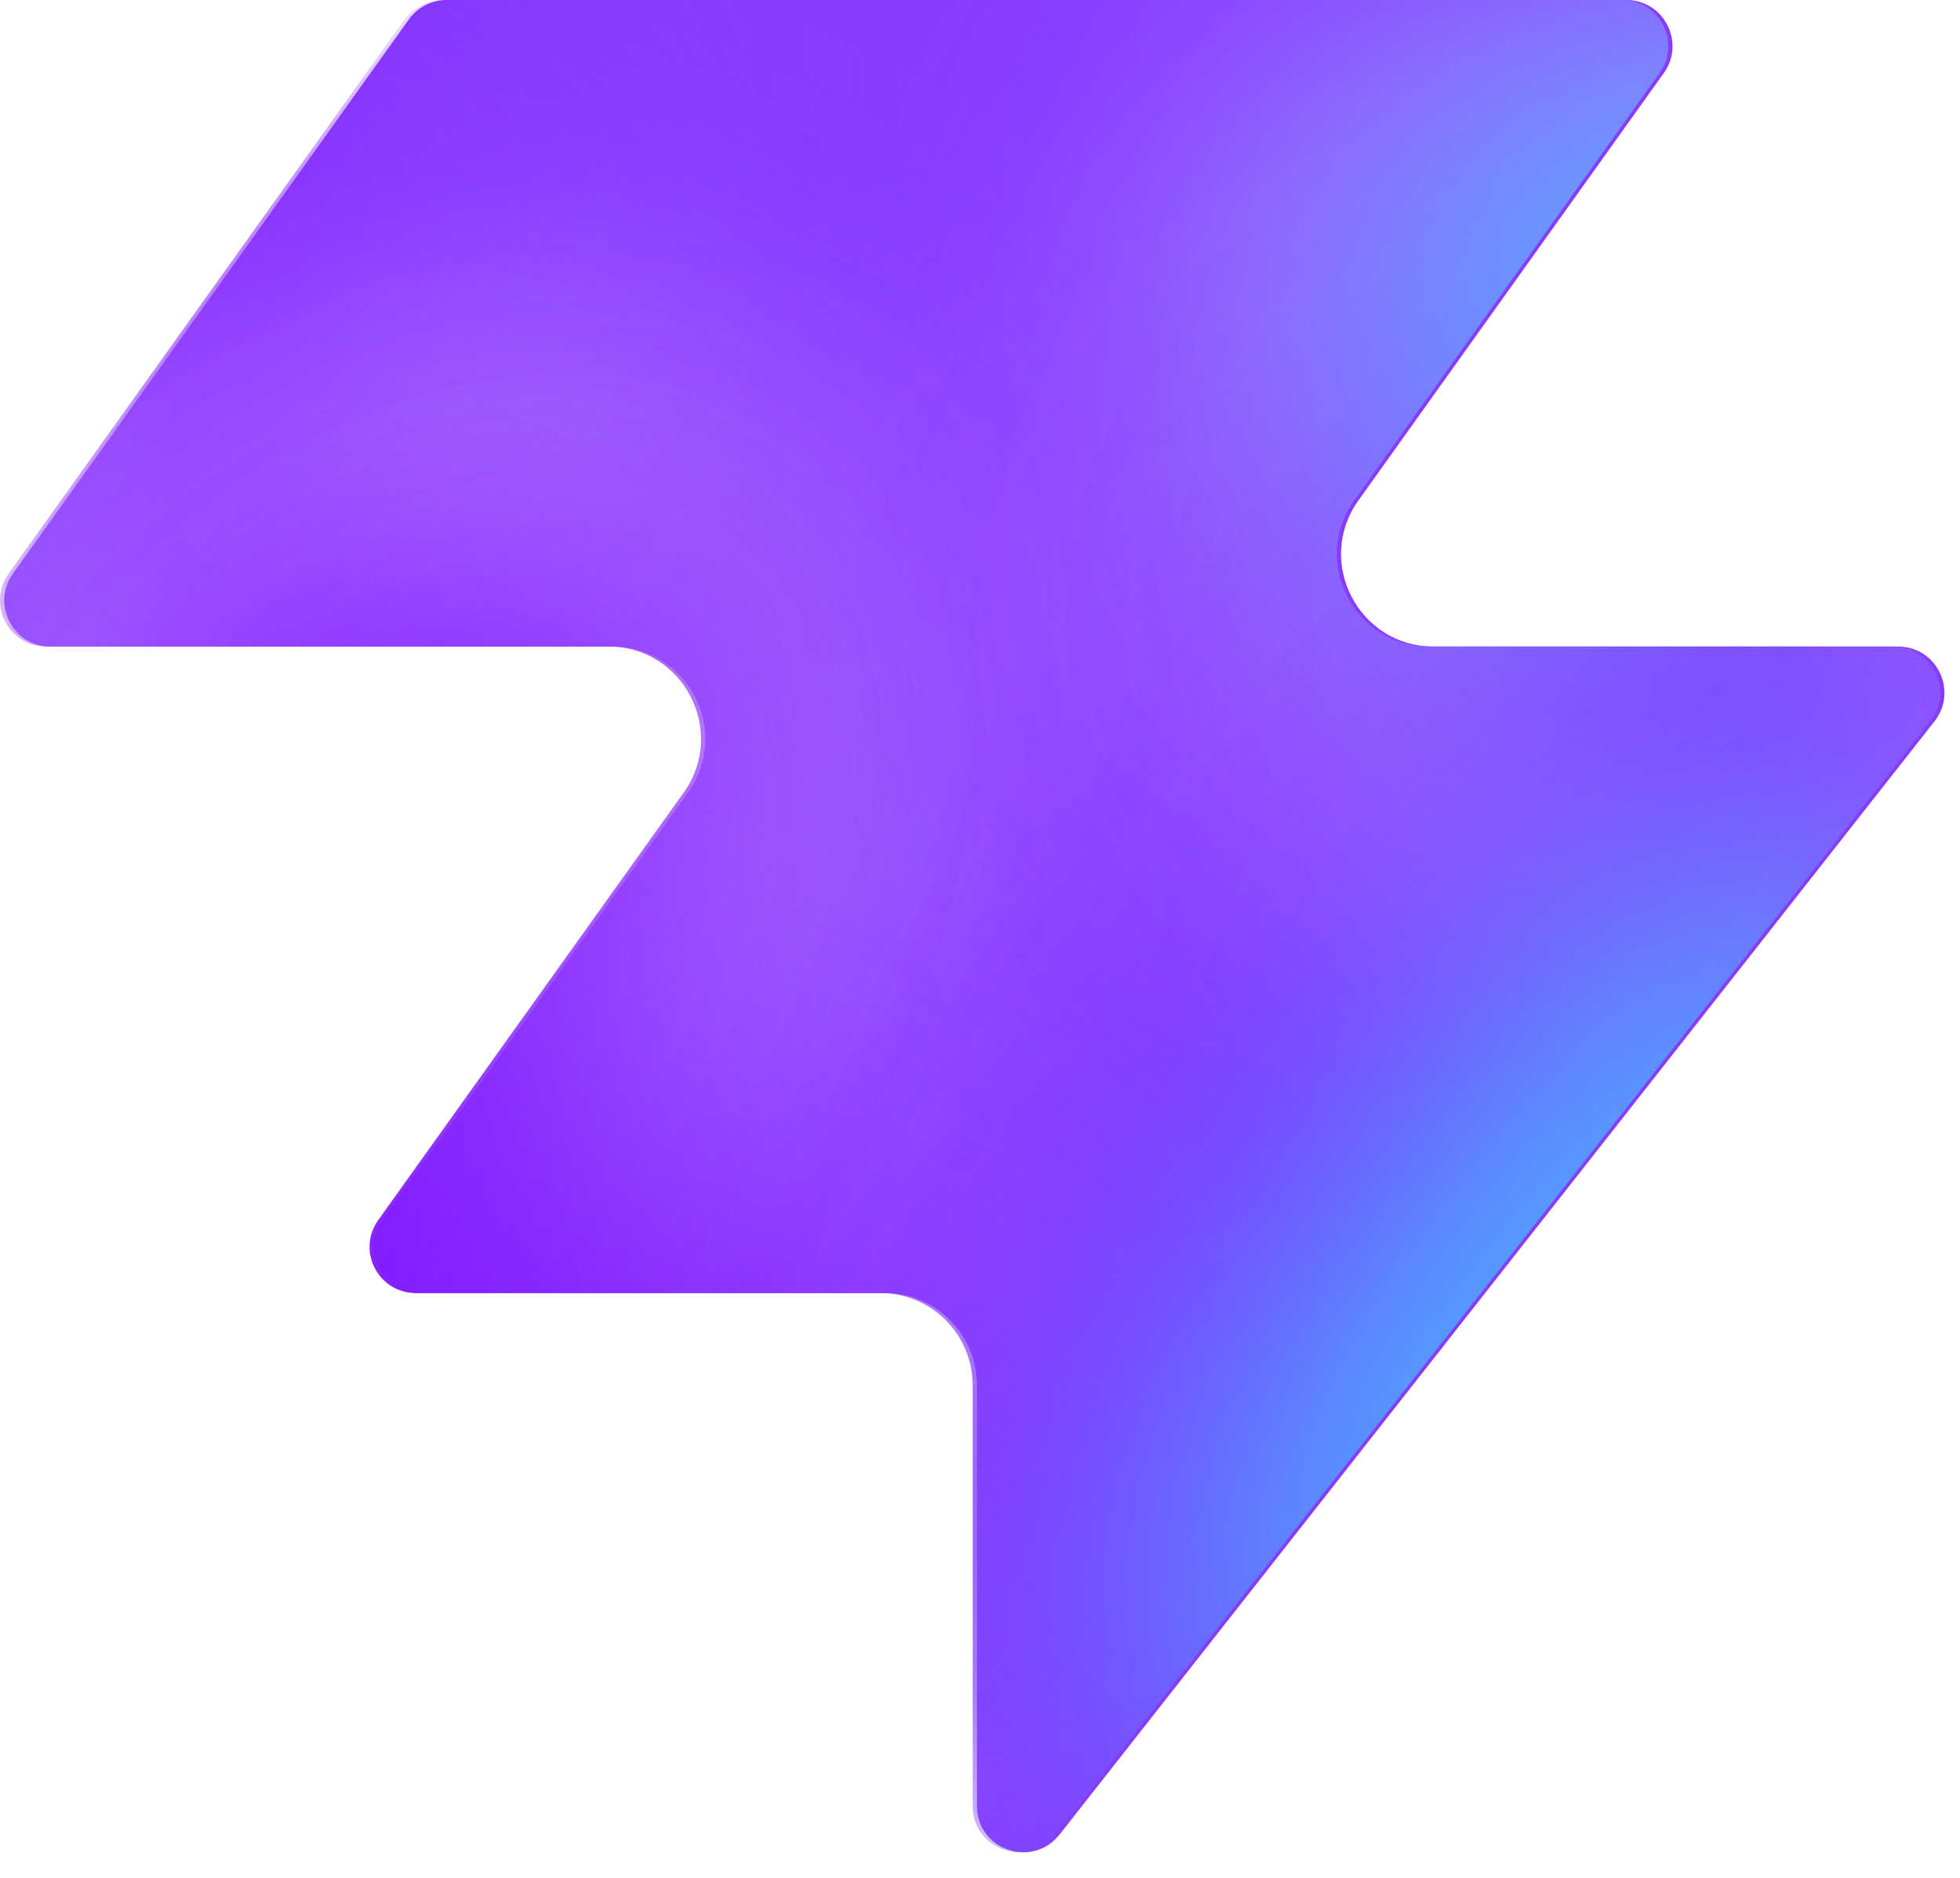
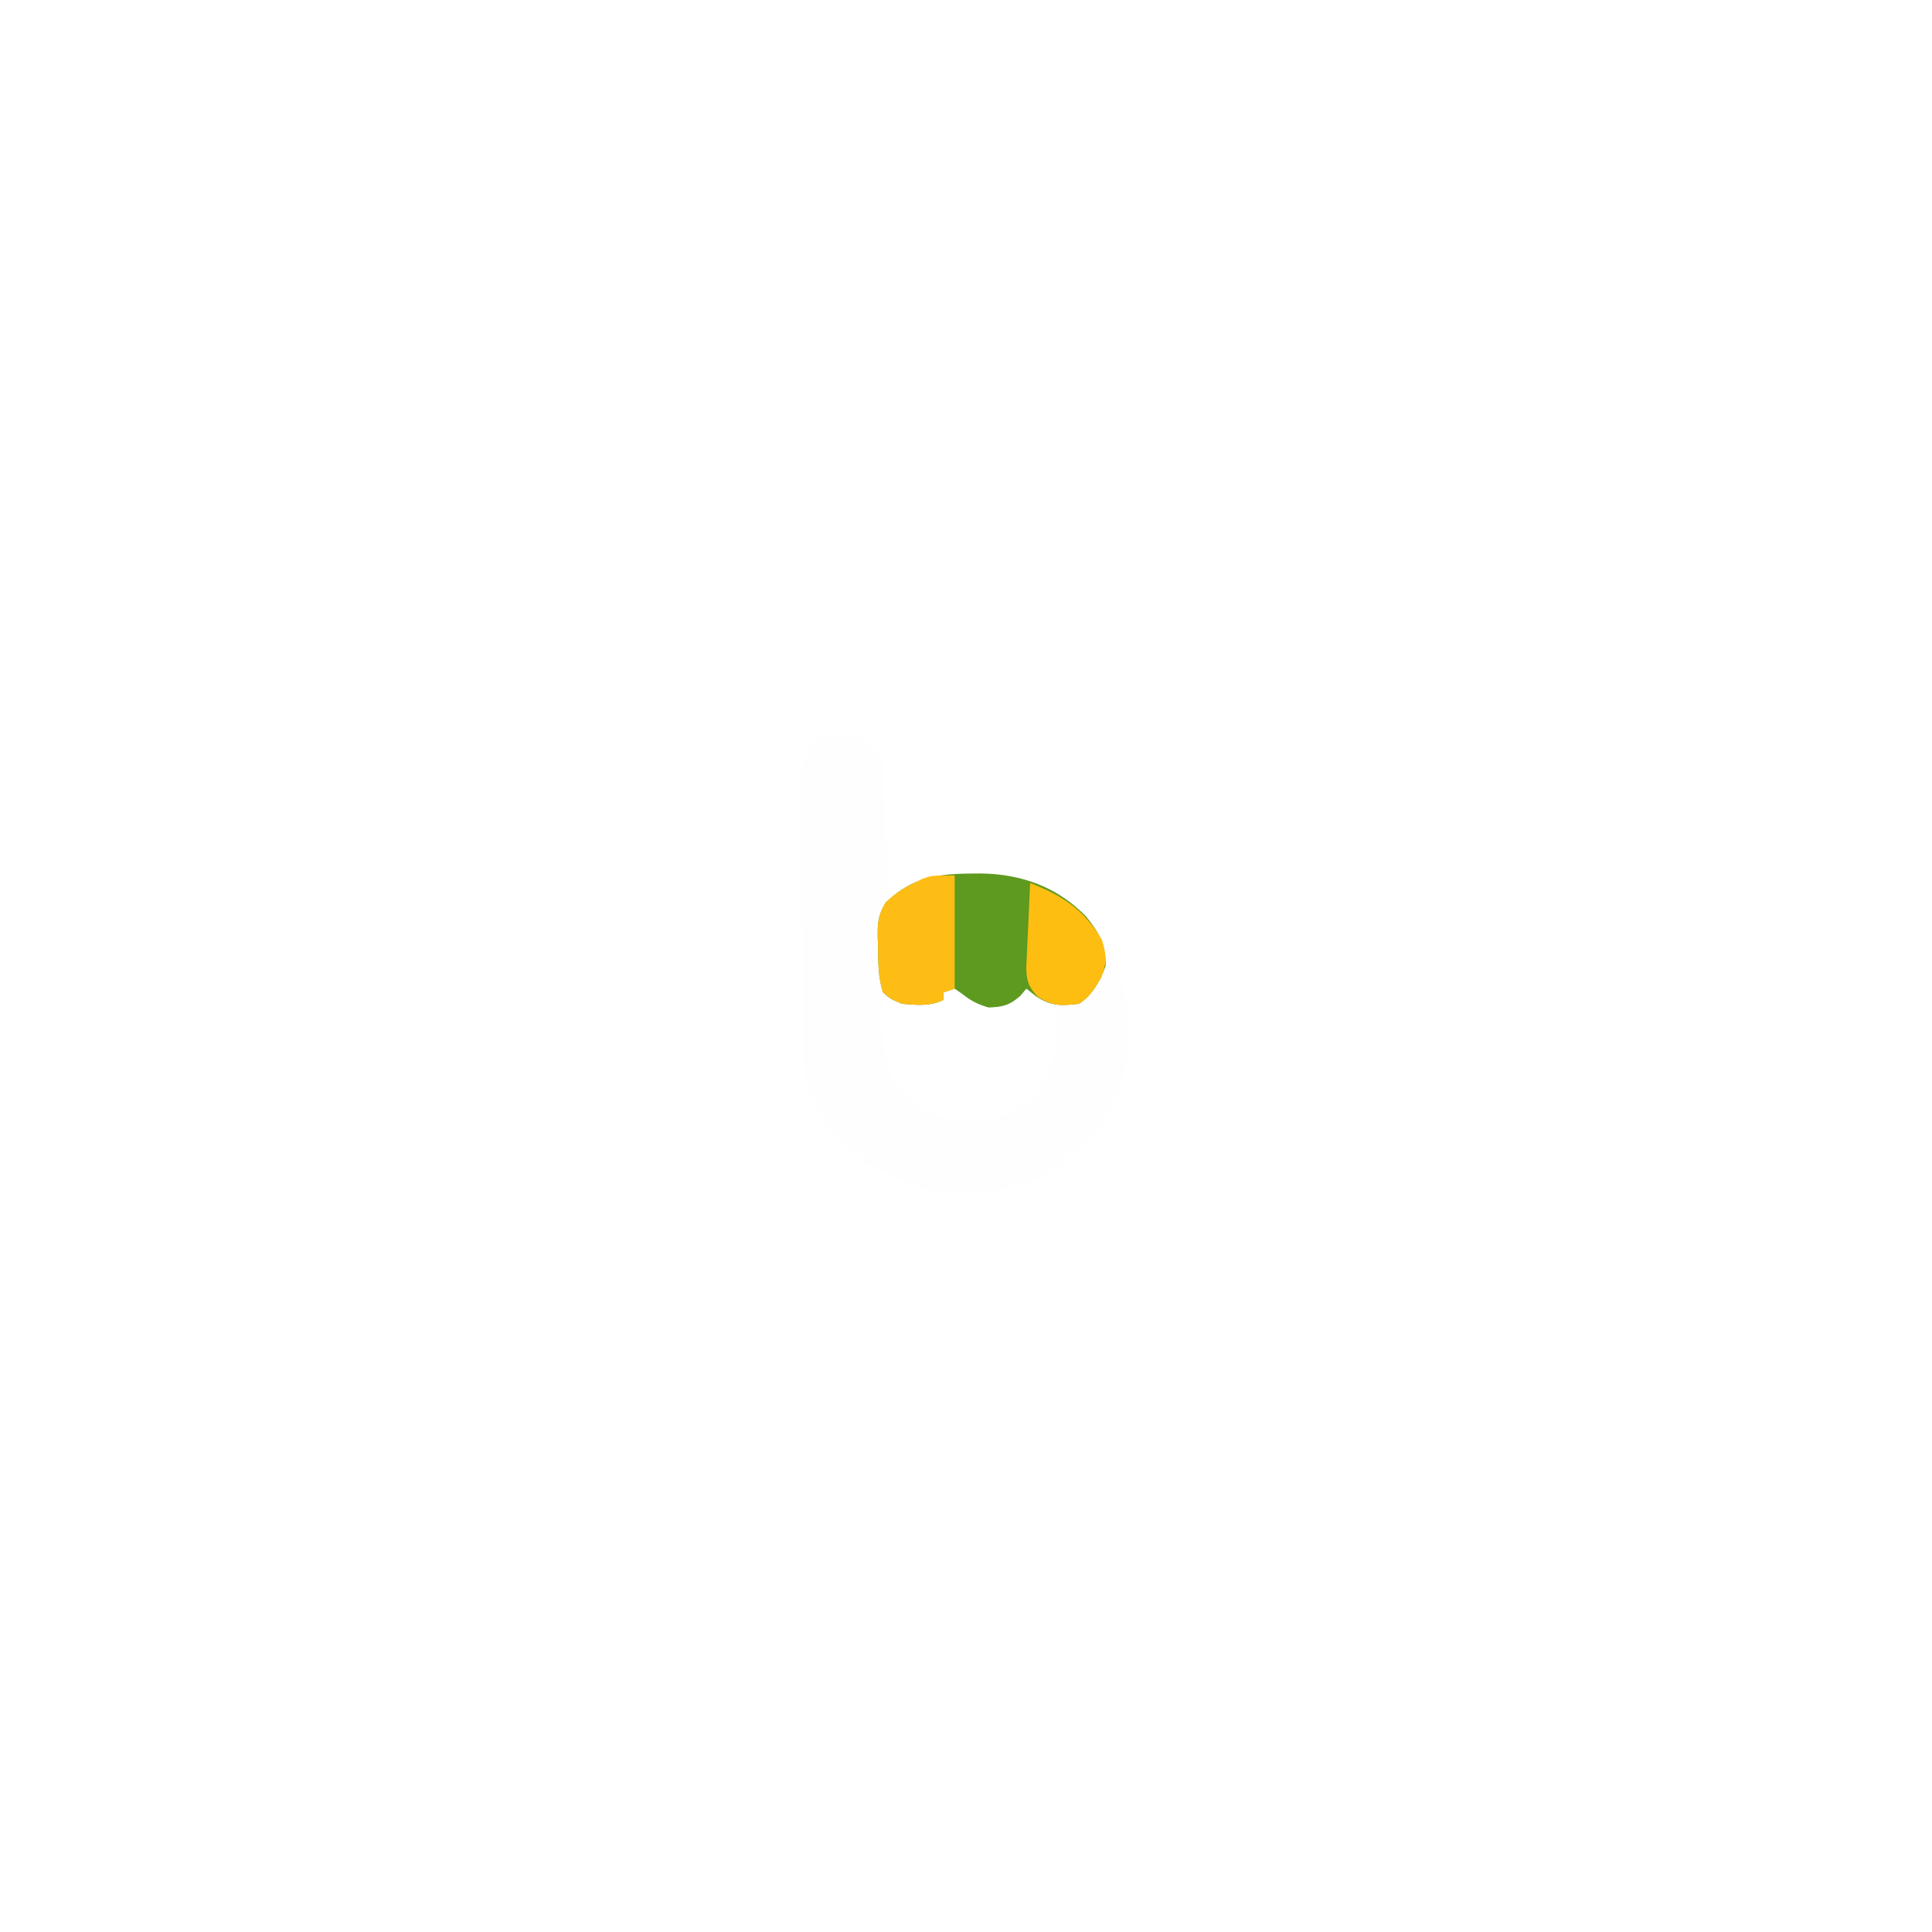
- <svg xmlns="http://www.w3.org/2000/svg" width="48" height="46" fill="none" viewBox="0 0 48 46">
-   <path fill="#863bff" d="M25.946 44.938c-.664.845-2.021.375-2.021-.698V33.937a2.26 2.26 0 0 0-2.262-2.262H10.287c-.92 0-1.456-1.04-.92-1.788l7.48-10.471c1.07-1.497 0-3.578-1.842-3.578H1.237c-.92 0-1.456-1.04-.92-1.788L10.013.474c.214-.297.556-.474.92-.474h28.894c.92 0 1.456 1.04.92 1.788l-7.48 10.471c-1.07 1.498 0 3.579 1.842 3.579h11.377c.943 0 1.473 1.088.89 1.83L25.947 44.94z" style="fill:#863bff;fill:color(display-p3 .525 .23 1);fill-opacity:1" />
-   <mask id="a" width="48" height="46" x="0" y="0" maskUnits="userSpaceOnUse" style="mask-type:alpha">
-     <path fill="#000" d="M25.842 44.938c-.664.844-2.021.375-2.021-.698V33.937a2.26 2.26 0 0 0-2.262-2.262H10.183c-.92 0-1.456-1.04-.92-1.788l7.48-10.471c1.07-1.498 0-3.579-1.842-3.579H1.133c-.92 0-1.456-1.04-.92-1.787L9.91.473c.214-.297.556-.474.92-.474h28.894c.92 0 1.456 1.04.92 1.788l-7.48 10.471c-1.07 1.498 0 3.578 1.842 3.578h11.377c.943 0 1.473 1.088.89 1.832L25.843 44.94z" style="fill:#000;fill-opacity:1" />
-   </mask>
-   <g mask="url(#a)">
-     <g filter="url(#b)">
-       <ellipse cx="5.508" cy="14.704" fill="#ede6ff" rx="5.508" ry="14.704" style="fill:#ede6ff;fill:color(display-p3 .927 .903 1);fill-opacity:1" transform="matrix(.00324 1 1 -.00324 -4.47 31.516)" />
-     </g>
-     <g filter="url(#c)">
-       <ellipse cx="10.399" cy="29.851" fill="#ede6ff" rx="10.399" ry="29.851" style="fill:#ede6ff;fill:color(display-p3 .927 .903 1);fill-opacity:1" transform="matrix(.00324 1 1 -.00324 -39.328 7.883)" />
-     </g>
-     <g filter="url(#d)">
-       <ellipse cx="5.508" cy="30.487" fill="#7e14ff" rx="5.508" ry="30.487" style="fill:#7e14ff;fill:color(display-p3 .492 .077 1);fill-opacity:1" transform="rotate(89.814 -25.913 -14.639)scale(1 -1)" />
-     </g>
-     <g filter="url(#e)">
-       <ellipse cx="5.508" cy="30.599" fill="#7e14ff" rx="5.508" ry="30.599" style="fill:#7e14ff;fill:color(display-p3 .492 .077 1);fill-opacity:1" transform="rotate(89.814 -32.644 -3.334)scale(1 -1)" />
-     </g>
-     <g filter="url(#f)">
-       <ellipse cx="5.508" cy="30.599" fill="#7e14ff" rx="5.508" ry="30.599" style="fill:#7e14ff;fill:color(display-p3 .492 .077 1);fill-opacity:1" transform="matrix(.00324 1 1 -.00324 -34.34 30.47)" />
-     </g>
-     <g filter="url(#g)">
-       <ellipse cx="14.072" cy="22.078" fill="#ede6ff" rx="14.072" ry="22.078" style="fill:#ede6ff;fill:color(display-p3 .927 .903 1);fill-opacity:1" transform="rotate(93.35 24.506 48.493)scale(-1 1)" />
-     </g>
-     <g filter="url(#h)">
-       <ellipse cx="3.47" cy="21.501" fill="#7e14ff" rx="3.47" ry="21.501" style="fill:#7e14ff;fill:color(display-p3 .492 .077 1);fill-opacity:1" transform="rotate(89.009 28.708 47.59)scale(-1 1)" />
-     </g>
-     <g filter="url(#i)">
-       <ellipse cx="3.47" cy="21.501" fill="#7e14ff" rx="3.47" ry="21.501" style="fill:#7e14ff;fill:color(display-p3 .492 .077 1);fill-opacity:1" transform="rotate(89.009 28.708 47.59)scale(-1 1)" />
-     </g>
-     <g filter="url(#j)">
-       <ellipse cx=".387" cy="8.972" fill="#7e14ff" rx="4.407" ry="29.108" style="fill:#7e14ff;fill:color(display-p3 .492 .077 1);fill-opacity:1" transform="rotate(39.51 .387 8.972)" />
-     </g>
-     <g filter="url(#k)">
-       <ellipse cx="47.523" cy="-6.092" fill="#7e14ff" rx="4.407" ry="29.108" style="fill:#7e14ff;fill:color(display-p3 .492 .077 1);fill-opacity:1" transform="rotate(37.892 47.523 -6.092)" />
-     </g>
-     <g filter="url(#l)">
-       <ellipse cx="41.412" cy="6.333" fill="#47bfff" rx="5.971" ry="9.665" style="fill:#47bfff;fill:color(display-p3 .28 .748 1);fill-opacity:1" transform="rotate(37.892 41.412 6.333)" />
-     </g>
-     <g filter="url(#m)">
-       <ellipse cx="-1.879" cy="38.332" fill="#7e14ff" rx="4.407" ry="29.108" style="fill:#7e14ff;fill:color(display-p3 .492 .077 1);fill-opacity:1" transform="rotate(37.892 -1.88 38.332)" />
-     </g>
-     <g filter="url(#n)">
-       <ellipse cx="-1.879" cy="38.332" fill="#7e14ff" rx="4.407" ry="29.108" style="fill:#7e14ff;fill:color(display-p3 .492 .077 1);fill-opacity:1" transform="rotate(37.892 -1.88 38.332)" />
-     </g>
-     <g filter="url(#o)">
-       <ellipse cx="35.651" cy="29.907" fill="#7e14ff" rx="4.407" ry="29.108" style="fill:#7e14ff;fill:color(display-p3 .492 .077 1);fill-opacity:1" transform="rotate(37.892 35.651 29.907)" />
-     </g>
-     <g filter="url(#p)">
-       <ellipse cx="38.418" cy="32.4" fill="#47bfff" rx="5.971" ry="15.297" style="fill:#47bfff;fill:color(display-p3 .28 .748 1);fill-opacity:1" transform="rotate(37.892 38.418 32.4)" />
-     </g>
-   </g>
-   <defs>
-     <filter id="b" width="60.045" height="41.654" x="-19.77" y="16.149" color-interpolation-filters="sRGB" filterUnits="userSpaceOnUse">
-       <feFlood flood-opacity="0" result="BackgroundImageFix" />
-       <feBlend in="SourceGraphic" in2="BackgroundImageFix" result="shape" />
-       <feGaussianBlur result="effect1_foregroundBlur_2002_17158" stdDeviation="7.659" />
-     </filter>
-     <filter id="c" width="90.34" height="51.437" x="-54.613" y="-7.533" color-interpolation-filters="sRGB" filterUnits="userSpaceOnUse">
-       <feFlood flood-opacity="0" result="BackgroundImageFix" />
-       <feBlend in="SourceGraphic" in2="BackgroundImageFix" result="shape" />
-       <feGaussianBlur result="effect1_foregroundBlur_2002_17158" stdDeviation="7.659" />
-     </filter>
-     <filter id="d" width="79.355" height="29.4" x="-49.64" y="2.03" color-interpolation-filters="sRGB" filterUnits="userSpaceOnUse">
-       <feFlood flood-opacity="0" result="BackgroundImageFix" />
-       <feBlend in="SourceGraphic" in2="BackgroundImageFix" result="shape" />
-       <feGaussianBlur result="effect1_foregroundBlur_2002_17158" stdDeviation="4.596" />
-     </filter>
-     <filter id="e" width="79.579" height="29.4" x="-45.045" y="20.029" color-interpolation-filters="sRGB" filterUnits="userSpaceOnUse">
-       <feFlood flood-opacity="0" result="BackgroundImageFix" />
-       <feBlend in="SourceGraphic" in2="BackgroundImageFix" result="shape" />
-       <feGaussianBlur result="effect1_foregroundBlur_2002_17158" stdDeviation="4.596" />
-     </filter>
-     <filter id="f" width="79.579" height="29.4" x="-43.513" y="21.178" color-interpolation-filters="sRGB" filterUnits="userSpaceOnUse">
-       <feFlood flood-opacity="0" result="BackgroundImageFix" />
-       <feBlend in="SourceGraphic" in2="BackgroundImageFix" result="shape" />
-       <feGaussianBlur result="effect1_foregroundBlur_2002_17158" stdDeviation="4.596" />
-     </filter>
-     <filter id="g" width="74.749" height="58.852" x="15.756" y="-17.901" color-interpolation-filters="sRGB" filterUnits="userSpaceOnUse">
-       <feFlood flood-opacity="0" result="BackgroundImageFix" />
-       <feBlend in="SourceGraphic" in2="BackgroundImageFix" result="shape" />
-       <feGaussianBlur result="effect1_foregroundBlur_2002_17158" stdDeviation="7.659" />
-     </filter>
-     <filter id="h" width="61.377" height="25.362" x="23.548" y="2.284" color-interpolation-filters="sRGB" filterUnits="userSpaceOnUse">
-       <feFlood flood-opacity="0" result="BackgroundImageFix" />
-       <feBlend in="SourceGraphic" in2="BackgroundImageFix" result="shape" />
-       <feGaussianBlur result="effect1_foregroundBlur_2002_17158" stdDeviation="4.596" />
-     </filter>
-     <filter id="i" width="61.377" height="25.362" x="23.548" y="2.284" color-interpolation-filters="sRGB" filterUnits="userSpaceOnUse">
-       <feFlood flood-opacity="0" result="BackgroundImageFix" />
-       <feBlend in="SourceGraphic" in2="BackgroundImageFix" result="shape" />
-       <feGaussianBlur result="effect1_foregroundBlur_2002_17158" stdDeviation="4.596" />
-     </filter>
-     <filter id="j" width="56.045" height="63.649" x="-27.636" y="-22.853" color-interpolation-filters="sRGB" filterUnits="userSpaceOnUse">
-       <feFlood flood-opacity="0" result="BackgroundImageFix" />
-       <feBlend in="SourceGraphic" in2="BackgroundImageFix" result="shape" />
-       <feGaussianBlur result="effect1_foregroundBlur_2002_17158" stdDeviation="4.596" />
-     </filter>
-     <filter id="k" width="54.814" height="64.646" x="20.116" y="-38.415" color-interpolation-filters="sRGB" filterUnits="userSpaceOnUse">
-       <feFlood flood-opacity="0" result="BackgroundImageFix" />
-       <feBlend in="SourceGraphic" in2="BackgroundImageFix" result="shape" />
-       <feGaussianBlur result="effect1_foregroundBlur_2002_17158" stdDeviation="4.596" />
-     </filter>
-     <filter id="l" width="33.541" height="35.313" x="24.641" y="-11.323" color-interpolation-filters="sRGB" filterUnits="userSpaceOnUse">
-       <feFlood flood-opacity="0" result="BackgroundImageFix" />
-       <feBlend in="SourceGraphic" in2="BackgroundImageFix" result="shape" />
-       <feGaussianBlur result="effect1_foregroundBlur_2002_17158" stdDeviation="4.596" />
-     </filter>
-     <filter id="m" width="54.814" height="64.646" x="-29.286" y="6.009" color-interpolation-filters="sRGB" filterUnits="userSpaceOnUse">
-       <feFlood flood-opacity="0" result="BackgroundImageFix" />
-       <feBlend in="SourceGraphic" in2="BackgroundImageFix" result="shape" />
-       <feGaussianBlur result="effect1_foregroundBlur_2002_17158" stdDeviation="4.596" />
-     </filter>
-     <filter id="n" width="54.814" height="64.646" x="-29.286" y="6.009" color-interpolation-filters="sRGB" filterUnits="userSpaceOnUse">
-       <feFlood flood-opacity="0" result="BackgroundImageFix" />
-       <feBlend in="SourceGraphic" in2="BackgroundImageFix" result="shape" />
-       <feGaussianBlur result="effect1_foregroundBlur_2002_17158" stdDeviation="4.596" />
-     </filter>
-     <filter id="o" width="54.814" height="64.646" x="8.244" y="-2.416" color-interpolation-filters="sRGB" filterUnits="userSpaceOnUse">
-       <feFlood flood-opacity="0" result="BackgroundImageFix" />
-       <feBlend in="SourceGraphic" in2="BackgroundImageFix" result="shape" />
-       <feGaussianBlur result="effect1_foregroundBlur_2002_17158" stdDeviation="4.596" />
-     </filter>
-     <filter id="p" width="39.409" height="43.623" x="18.713" y="10.588" color-interpolation-filters="sRGB" filterUnits="userSpaceOnUse">
-       <feFlood flood-opacity="0" result="BackgroundImageFix" />
-       <feBlend in="SourceGraphic" in2="BackgroundImageFix" result="shape" />
-       <feGaussianBlur result="effect1_foregroundBlur_2002_17158" stdDeviation="4.596" />
-     </filter>
-   </defs>
+ <svg xmlns="http://www.w3.org/2000/svg" version="1.1" width="512" height="512">
+   <path d="M0 0 C2.87 1.79 4.49 2.98 6 6 C6.16 8.84 6.26 11.66 6.32 14.51 C6.34 15.35 6.36 16.19 6.38 17.06 C6.44 19.75 6.5 22.43 6.56 25.12 C6.61 26.95 6.65 28.77 6.69 30.59 C6.8 35.06 6.9 39.53 7 44 C7.53 43.66 8.06 43.32 8.61 42.98 C9.32 42.53 10.02 42.08 10.75 41.62 C11.45 41.18 12.14 40.74 12.86 40.29 C18.54 36.87 22.62 36.66 29.19 36.69 C30.1 36.67 31 36.66 31.94 36.64 C42.04 36.63 50.2 39.53 58 46 C66.13 54.24 71.11 66.25 71.19 77.75 C71.02 90.12 66.89 101.11 58 110 C55.75 110.69 55.75 110.69 54 111 C53.5 112.49 53.5 112.49 53 114 C42.68 120.31 30.47 122.52 18.62 120.31 C12.4 118.8 6.71 115.85 1 113 C1 112.34 1 111.68 1 111 C0.3 110.83 -0.4 110.67 -1.12 110.5 C-7.88 106.98 -12.19 98.46 -14.54 91.38 C-15.21 87.94 -15.16 84.51 -15.18 81.01 C-15.18 80.2 -15.19 79.4 -15.2 78.58 C-15.22 75.93 -15.23 73.28 -15.24 70.63 C-15.24 69.72 -15.25 68.82 -15.25 67.88 C-15.27 63.09 -15.29 58.3 -15.3 53.51 C-15.31 48.56 -15.34 43.62 -15.38 38.67 C-15.41 34.86 -15.41 31.06 -15.42 27.25 C-15.42 25.43 -15.43 23.6 -15.45 21.78 C-15.48 19.23 -15.48 16.68 -15.47 14.12 C-15.48 13.37 -15.5 12.62 -15.51 11.84 C-15.46 6.95 -14.5 4.43 -11 1 C-7.54 -0.73 -3.78 -0.49 0 0 Z M44 65 C43.44 65.8 42.89 66.61 42.31 67.44 C40 70 40 70 37.06 70.94 C31.99 71.04 28.86 69.15 25 66 C24.01 66.66 23.02 67.32 22 68 C22 68.66 22 69.32 22 70 C20.27 70.05 18.54 70.09 16.81 70.12 C15.85 70.15 14.89 70.17 13.89 70.2 C10.87 69.99 8.73 69.27 6 68 C5.44 77.83 5.08 86.56 11 95 C15.92 100.12 21.9 101.75 28.88 102.31 C35.65 102.06 41.11 100.4 45.88 95.44 C50.34 89.77 52.37 83.53 52.06 76.31 C51.31 71.43 48.64 68.21 45 65 C44.67 65 44.34 65 44 65 Z " fill="#FEFEFE" transform="translate(228,195)" />
+   <path d="M0 0 C0.89 -0.01 1.77 -0.01 2.69 -0.02 C13.35 0.18 22.78 3.66 30.3 11.42 C33.68 15.58 35.54 18.98 35.44 24.5 C33.91 28.61 32.06 31.96 28.44 34.5 C23.75 35.1 20.9 35.13 16.94 32.5 C16.11 31.84 15.29 31.18 14.44 30.5 C13.9 31.14 13.37 31.78 12.81 32.44 C9.91 34.96 8.25 35.34 4.44 35.5 C1.53 34.67 -0.32 33.69 -2.69 31.81 C-3.31 31.38 -3.93 30.95 -4.56 30.5 C-5.55 30.83 -6.54 31.16 -7.56 31.5 C-7.56 32.16 -7.56 32.82 -7.56 33.5 C-11.01 35.22 -14.78 34.87 -18.56 34.5 C-21.56 33.25 -21.56 33.25 -23.56 31.5 C-24.89 27.44 -24.82 23.29 -24.88 19.06 C-24.9 18.31 -24.93 17.56 -24.96 16.79 C-25.01 12.94 -24.86 10.98 -22.79 7.64 C-15.95 1.07 -9.22 0.04 0 0 Z " fill="#5D9A1F" transform="translate(257.5625,231.5)" />
+   <path d="M0 0 C0 9.9 0 19.8 0 30 C-0.99 30.33 -1.98 30.66 -3 31 C-3 31.66 -3 32.32 -3 33 C-6.45 34.72 -10.22 34.37 -14 34 C-17 32.75 -17 32.75 -19 31 C-20.33 26.94 -20.26 22.79 -20.31 18.56 C-20.34 17.81 -20.37 17.06 -20.4 16.29 C-20.44 12.48 -20.28 10.47 -18.29 7.14 C-15.98 4.98 -13.95 3.58 -11.12 2.19 C-10.3 1.77 -9.48 1.35 -8.63 0.92 C-6 0 -6 0 0 0 Z " fill="#FEBD14" transform="translate(253,232)" />
+   <path d="M0 0 C8.65 3.41 14.11 6.9 19 15 C20.29 19.22 20.35 21.07 18.81 25.19 C15.6 30.17 15.6 30.17 13 32 C8.23 32.61 6.16 32.72 2.06 30.19 C-0.41 27.57 -0.99 25.95 -1.02 22.36 C-0.97 21.33 -0.93 20.3 -0.88 19.24 C-0.83 18.12 -0.78 17 -0.73 15.85 C-0.68 14.68 -0.62 13.52 -0.56 12.31 C-0.51 11.13 -0.46 9.95 -0.4 8.74 C-0.27 5.83 -0.14 2.91 0 0 Z " fill="#FEBD11" transform="translate(273,234)" />
</svg>
